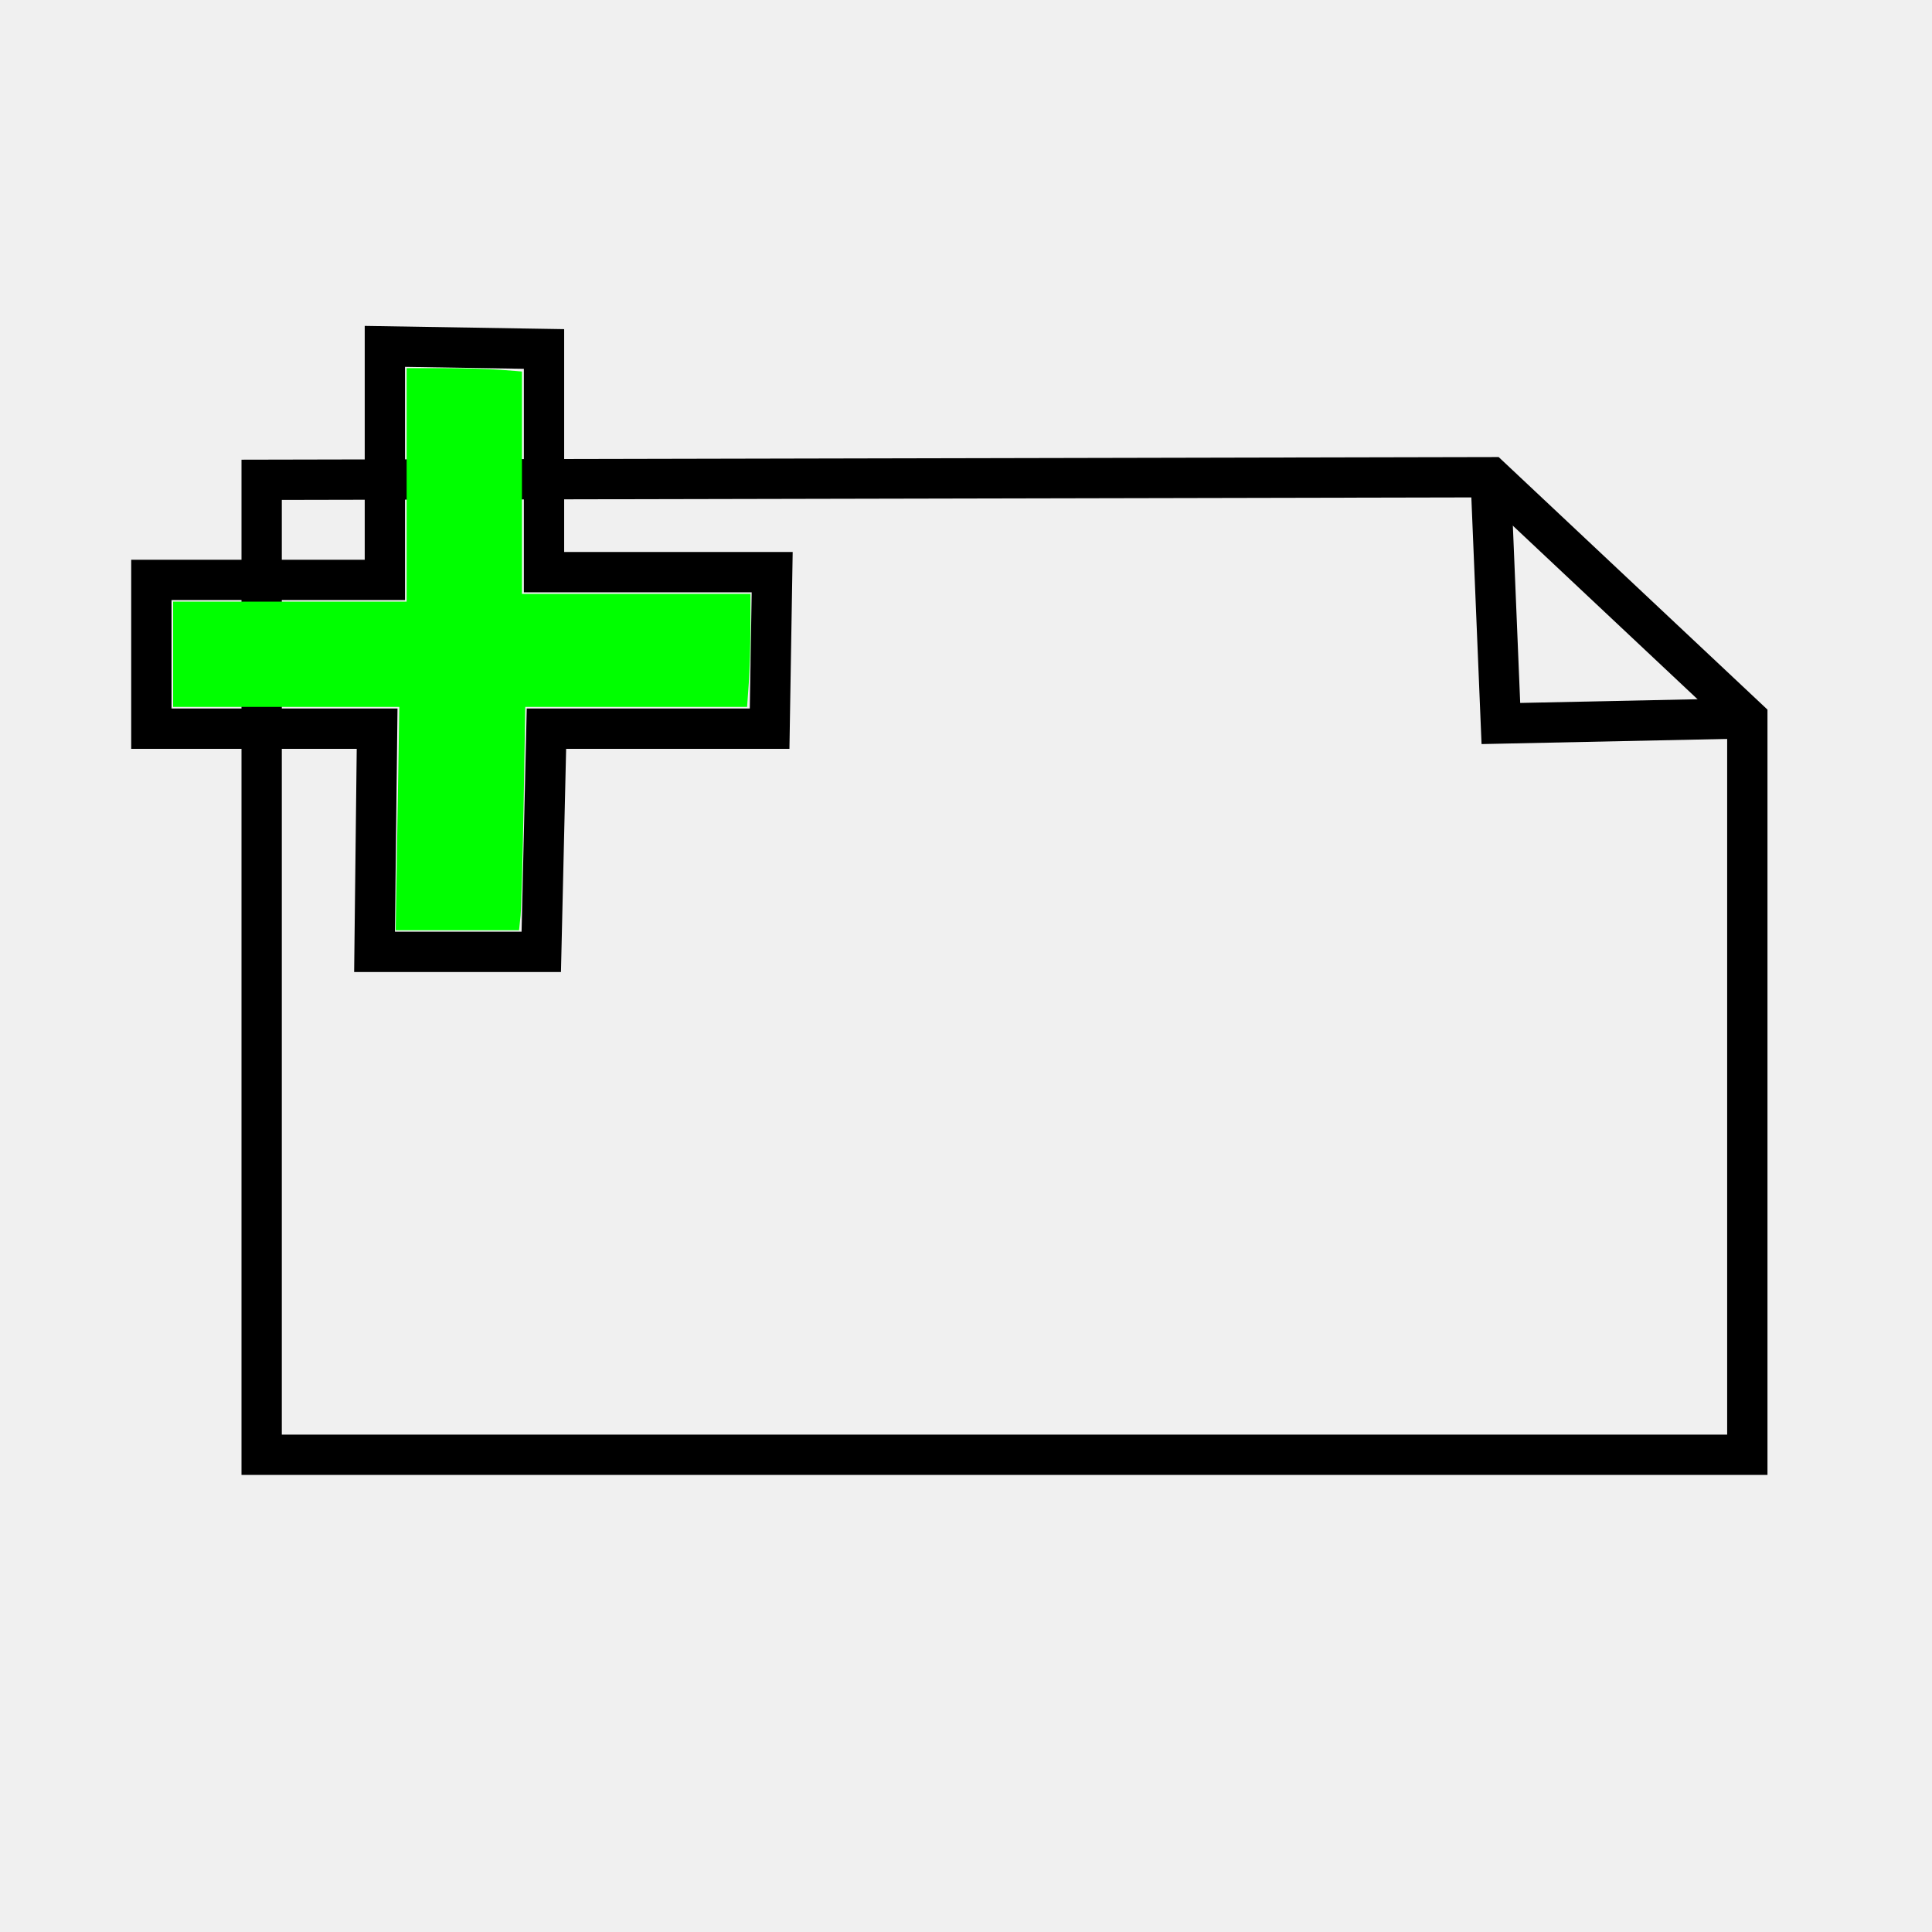
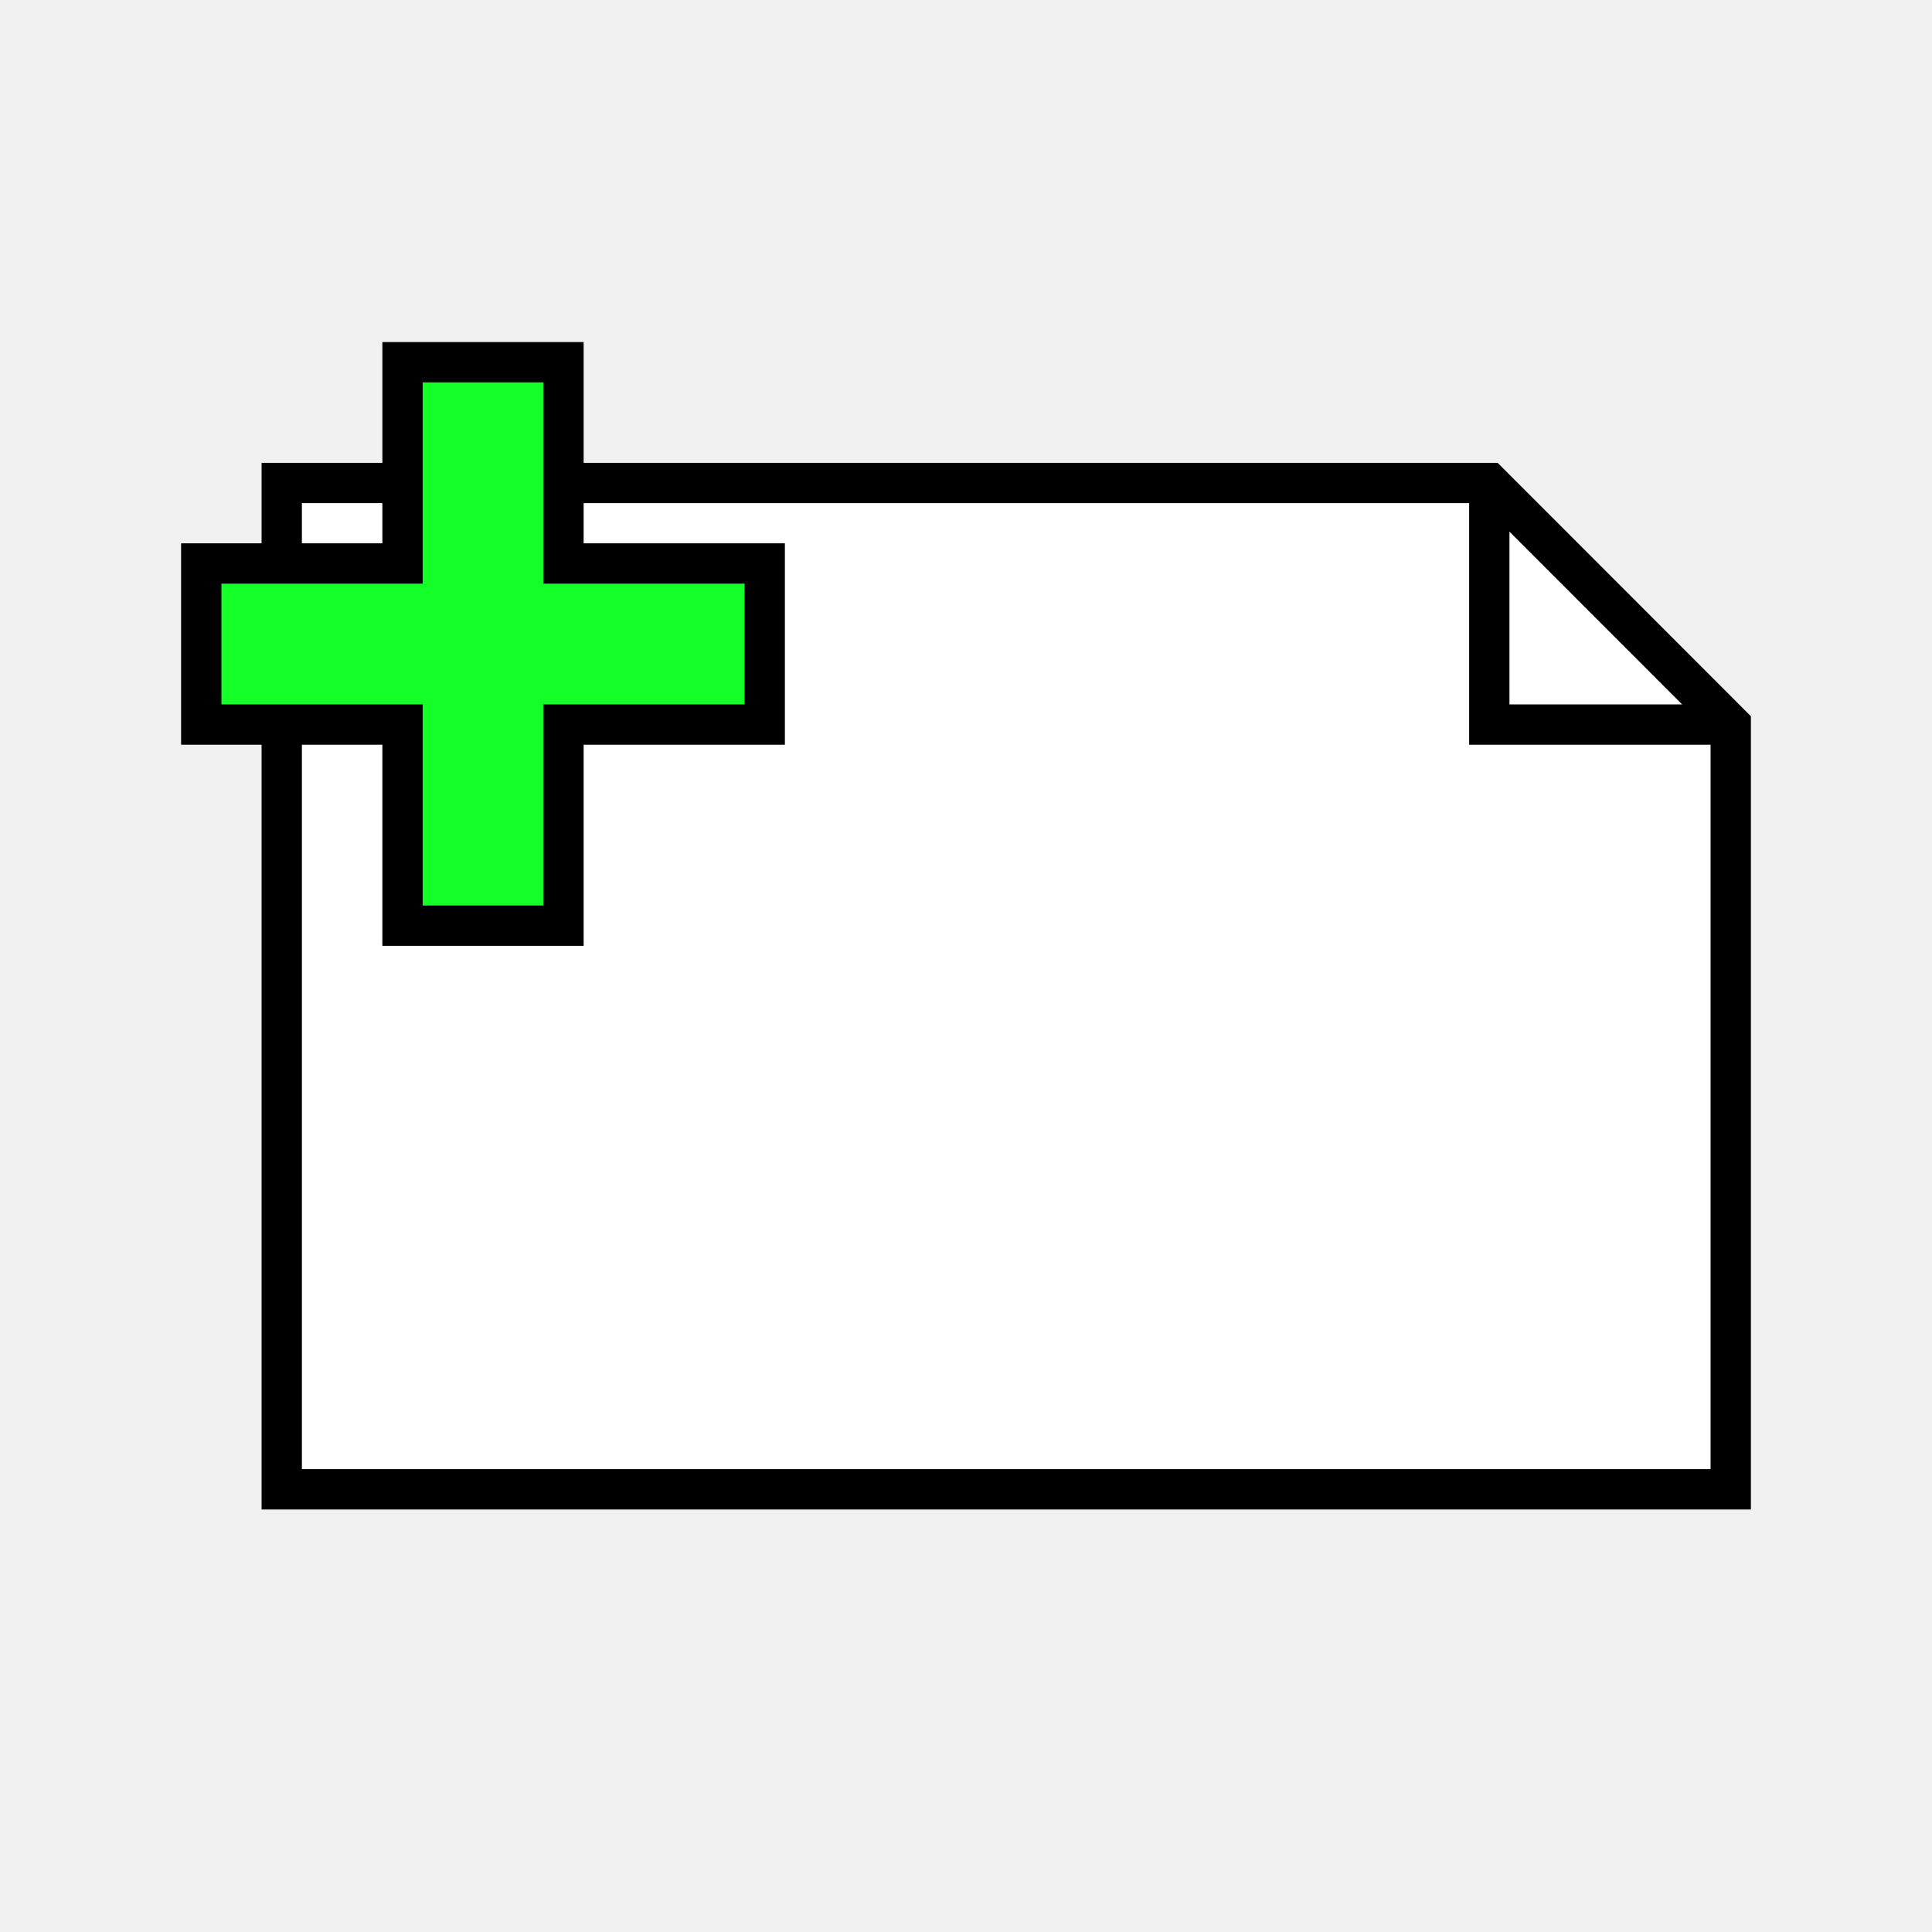
<svg xmlns="http://www.w3.org/2000/svg" width="48" height="48" version="1.1" viewBox="0 0 12.7 12.7" id="svg10">
  <defs id="defs14" />
-   <path style="fill:none;stroke:#000000;stroke-width:0.265px;stroke-linecap:butt;stroke-linejoin:miter;stroke-opacity:1" d="M 1.72,3.154 V 9.563 H 11.486 V 4.722 L 9.799,3.137 Z" id="path937" />
-   <path style="fill:none;stroke:#000000;stroke-width:0.265px;stroke-linecap:butt;stroke-linejoin:miter;stroke-opacity:1" d="m 9.799,3.137 0.067,1.619 1.619,-0.034" id="path1371" />
-   <path style="fill:none;stroke:#000000;stroke-width:0.265px;stroke-linecap:butt;stroke-linejoin:miter;stroke-opacity:1" d="M 2.53,2.277 V 3.812 H 0.995 V 4.79 H 2.479 L 2.462,6.257 h 1.096 l 0.034,-1.467 h 1.467 l 0.017,-1.029 H 3.576 V 2.294 Z" id="path1486" />
-   <path style="fill:#00ff00;stroke-width:0.017;stroke-linejoin:round;stop-color:#000000" d="M 2.613,5.38 2.625,4.647 H 1.882 1.138 V 4.301 3.955 H 1.906 2.673 V 3.188 2.42 l 0.24,1.011e-4 c 0.132,5.55e-5 0.303,0.005 0.379,0.011 l 0.139,0.011 V 3.173 3.904 h 0.751 0.751 v 0.217 c 0,0.119 -0.005,0.286 -0.011,0.371 L 4.911,4.647 H 4.182 3.453 l -0.011,0.637 c -0.006,0.35 -0.015,0.68 -0.02,0.734 l -0.01,0.097 H 3.006 2.601 Z" id="path2037" />
+   <path style="fill:#ffffff;stroke:#000000;stroke-width:0.265px;stroke-linecap:butt;stroke-linejoin:miter;stroke-opacity:1;fill-opacity:1" d="M 1.852,3.175 V 9.79 H 11.377 V 4.763 L 9.79,3.175 Z" id="path937" />
+   <path style="fill:none;stroke:#000000;stroke-width:0.265px;stroke-linecap:butt;stroke-linejoin:miter;stroke-opacity:1" d="M 9.79,3.175 V 4.763 H 11.377" id="path1371" />
+   <path style="fill:#14ff27;stroke:#000000;stroke-width:0.265px;stroke-linecap:butt;stroke-linejoin:miter;stroke-opacity:1;fill-opacity:1" d="M 2.646,2.381 V 3.704 H 1.323 V 4.763 H 2.646 V 6.085 H 3.704 V 4.763 H 5.027 V 3.704 H 3.704 V 2.381 Z" id="path1486" />
</svg>
